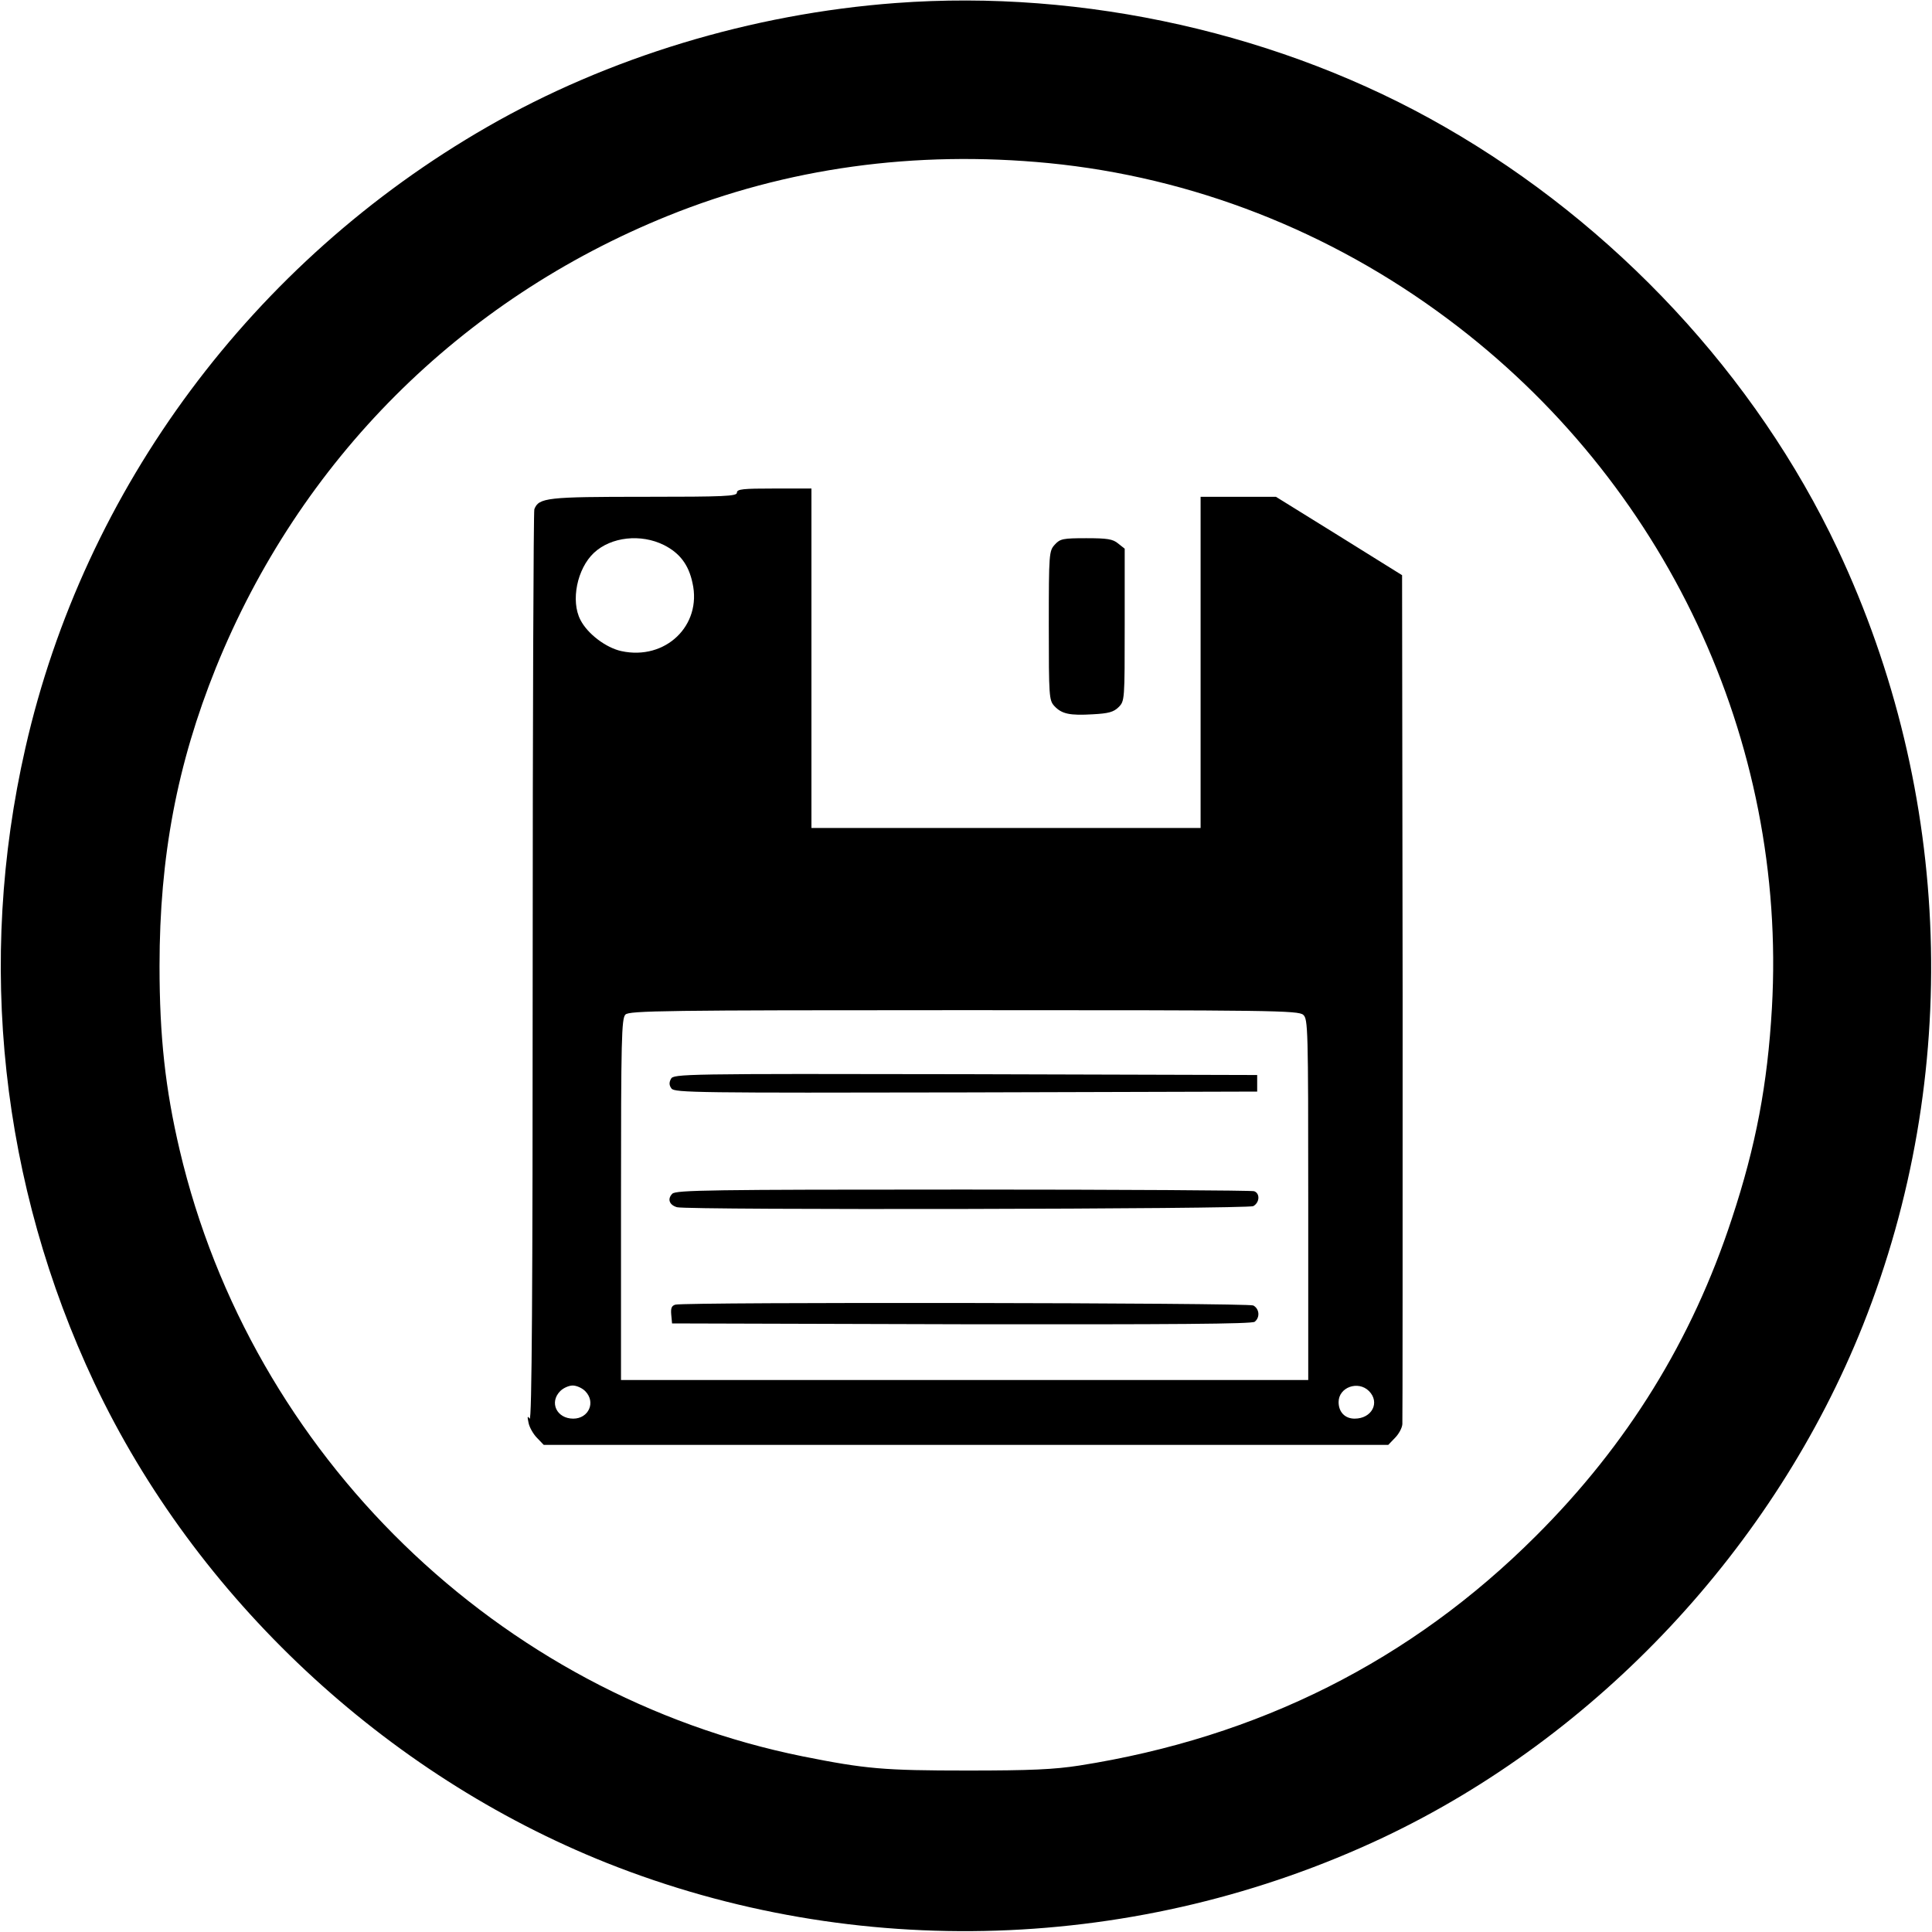
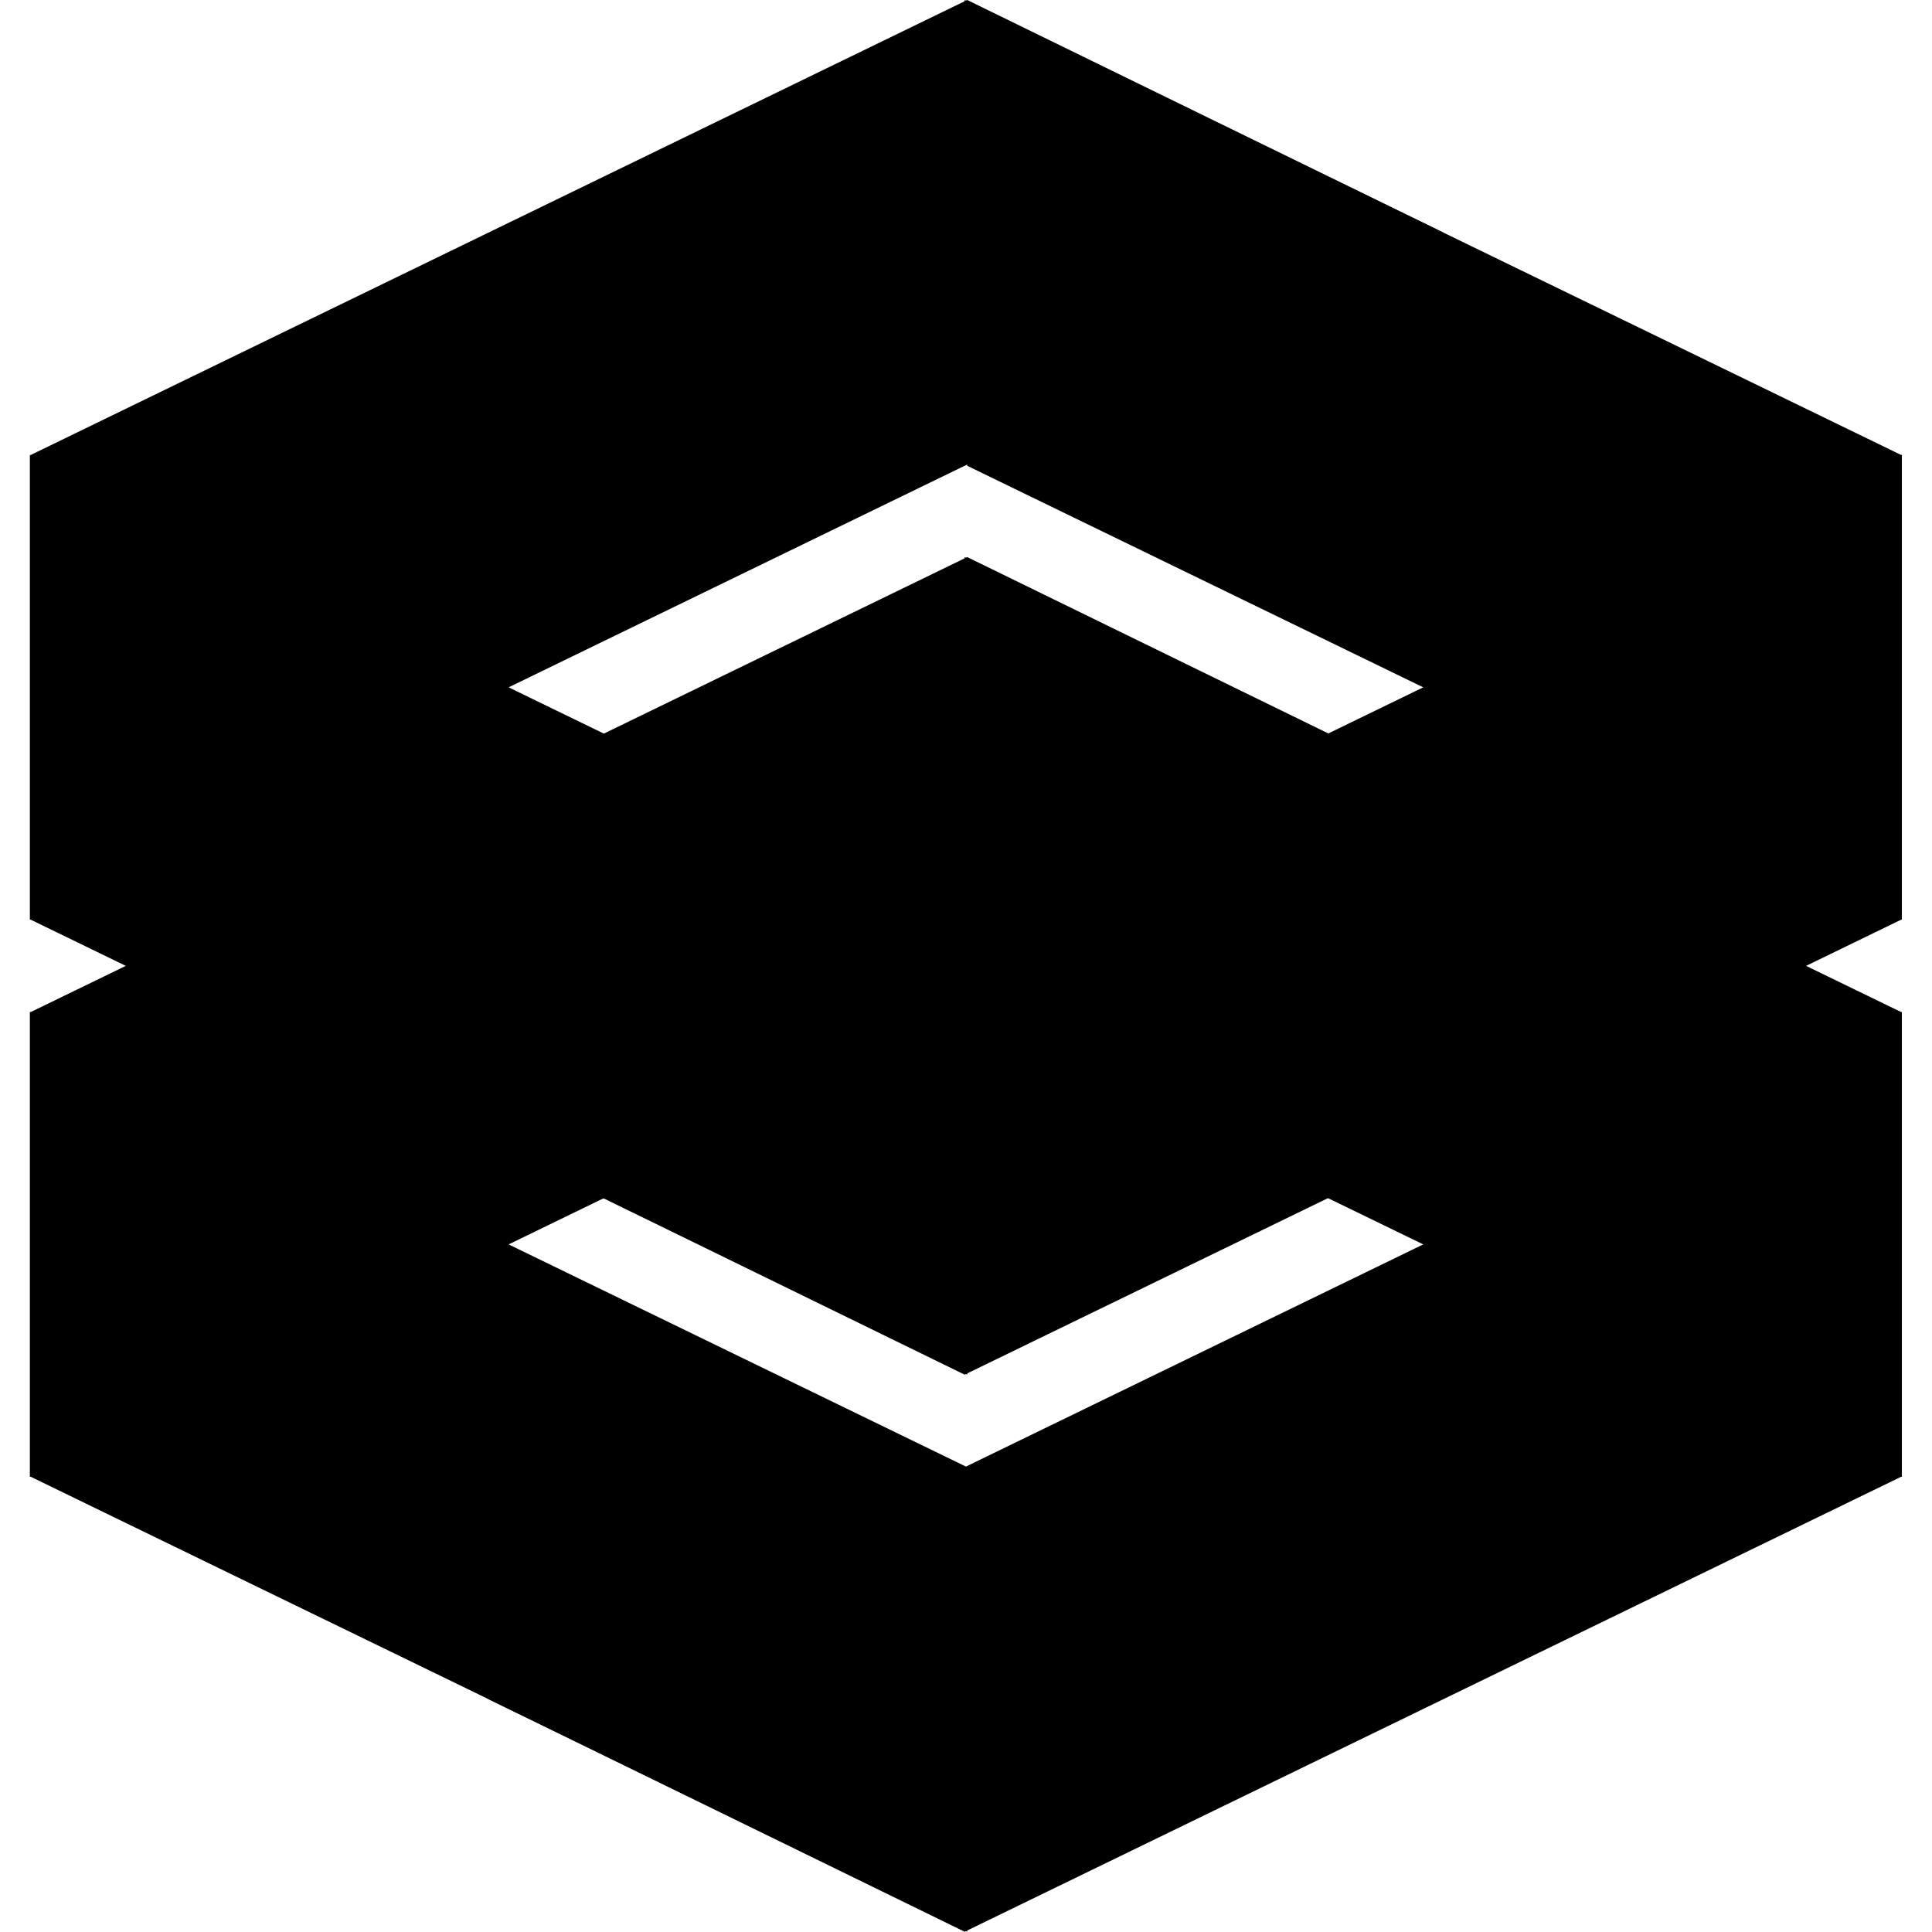
- <svg xmlns="http://www.w3.org/2000/svg" version="1.0" width="700pt" height="700pt" viewBox="0 0 700 700" preserveAspectRatio="xMidYMid meet">
-   <g transform="translate(0,700) scale(0.1,-0.1)" fill="#000000" stroke="none">
-     <path d="M3245 6989 c-522 -39 -1042 -197 -1480 -449 -849 -488 -1459 -1308 -1673 -2250 -177 -776 -89 -1582 250 -2301 368 -778 1052 -1418 1857 -1739 903 -359 1927 -325 2812 92 778 368 1418 1052 1739 1857 359 903 325 1927 -92 2812 -296 627 -806 1175 -1423 1529 -587 338 -1308 500 -1990 449z m555 -580 c519 -51 1018 -245 1446 -565 788 -588 1229 -1526 1174 -2496 -16 -277 -58 -500 -145 -763 -144 -440 -378 -819 -710 -1150 -452 -452 -1005 -730 -1655 -832 -91 -14 -175 -18 -405 -18 -304 0 -369 6 -595 51 -1105 223 -1999 1092 -2259 2197 -52 221 -73 412 -73 667 0 397 64 732 204 1080 304 752 886 1334 1638 1638 431 174 895 238 1380 191z" />
-     <path d="M2670 5215 c0 -13 -44 -15 -335 -15 -352 0 -383 -3 -399 -45 -3 -9 -6 -758 -6 -1663 0 -1168 -3 -1643 -11 -1632 -8 11 -9 8 -4 -15 3 -16 17 -41 31 -55 l24 -25 1530 0 1530 0 24 25 c14 14 26 36 27 50 1 14 1 711 1 1550 l-2 1526 -228 142 -229 142 -136 0 -137 0 0 -600 0 -600 -705 0 -705 0 0 615 0 615 -135 0 c-113 0 -135 -2 -135 -15z m-264 -190 c57 -29 89 -71 103 -137 35 -154 -98 -282 -258 -247 -55 12 -122 62 -148 113 -36 69 -12 186 49 243 62 58 170 70 254 28z m2316 -1702 c17 -15 18 -49 18 -670 l0 -653 -1245 0 -1245 0 0 654 c0 582 2 656 16 670 14 14 139 16 1226 16 1113 0 1213 -1 1230 -17z m-2602 -1363 c40 -40 13 -100 -43 -100 -60 0 -88 59 -47 100 11 11 31 20 45 20 14 0 34 -9 45 -20z m2840 0 c41 -41 11 -100 -52 -100 -35 0 -58 24 -58 60 0 54 71 79 110 40z" />
-     <path d="M2431 3091 c-7 -13 -7 -23 2 -35 11 -15 97 -16 1067 -14 l1055 3 0 30 0 30 -1057 3 c-1023 2 -1058 1 -1067 -17z" />
-     <path d="M2436 2675 c-19 -19 -11 -41 17 -49 41 -11 2067 -7 2088 4 23 13 25 46 3 54 -9 3 -483 6 -1054 6 -919 0 -1040 -2 -1054 -15z" />
-     <path d="M2447 2273 c-14 -4 -17 -13 -15 -36 l3 -32 1049 -3 c767 -1 1052 1 1062 9 20 16 17 47 -5 59 -20 10 -2055 13 -2094 3z" />
-     <path d="M3822 5027 c-21 -23 -22 -30 -22 -293 0 -258 1 -271 20 -292 27 -29 56 -35 140 -30 56 3 75 8 93 26 22 22 22 26 22 298 l0 276 -24 19 c-19 16 -40 19 -115 19 -84 0 -95 -2 -114 -23z" />
+ <svg xmlns="http://www.w3.org/2000/svg" width="375" height="375" version="1.0" preserveAspectRatio="xMidYMid meet" zoomAndPan="magnify">
+   <defs>
+     <clipPath id="3b6b7740bc">
+       <path id="svg_1" clip-rule="nonzero" d="m5.391,108.129l275.609,0l0,178.871l-275.609,0l0,-178.871zm0,0" />
+     </clipPath>
+     <clipPath id="fc665e4690">
+       <path id="svg_2" clip-rule="nonzero" d="m280.281,153.332l-274.461,133.34l0,-90.164l181.914,-88.379l92.547,45.203zm0,0" />
+     </clipPath>
+     <clipPath id="b7154c652f">
+       <path id="svg_3" clip-rule="nonzero" d="m187,108.129l182.609,0l0,178.871l-182.609,0l0,-178.871zm0,0" />
+     </clipPath>
+     <clipPath id="fa43ba992b">
+       <path id="svg_4" clip-rule="nonzero" d="m187.734,198.535l181.418,88.137l0,-90.164l-181.914,-88.379l0.496,90.406zm0,0" />
+     </clipPath>
+     <clipPath id="fe25e66317">
+       <path id="svg_5" clip-rule="nonzero" d="m94,196l275.609,0l0,179l-275.609,0l0,-179zm0,0" />
+     </clipPath>
+     <clipPath id="e5cb5c1393">
+       <path id="svg_6" clip-rule="nonzero" d="m369.152,286.57l-181.914,88.379l-92.547,-45.203l274.461,-133.344l0,90.168zm0,0" />
+     </clipPath>
+     <clipPath id="7185fb1cb3">
+       <path id="svg_7" clip-rule="nonzero" d="m5.391,196l182.609,0l0,179l-182.609,0l0,-179zm0,0" />
+     </clipPath>
+     <clipPath id="d965197033">
+       <path id="svg_8" clip-rule="nonzero" d="m5.82,286.57l181.914,88.379l-0.246,-90.289l-181.668,-88.258l0,90.168zm0,0" />
+     </clipPath>
+     <clipPath id="00e0a36a4a">
+       <path id="svg_9" clip-rule="nonzero" d="m5.391,0l275.609,0l0,179l-275.609,0l0,-179zm0,0" />
+     </clipPath>
+     <clipPath id="1359a07677">
+       <path id="svg_10" clip-rule="nonzero" d="m280.281,45.203l-274.461,133.344l0,-90.168l181.914,-88.379l92.547,45.203zm0,0" />
+     </clipPath>
+     <clipPath id="7abe83d232">
+       <path id="svg_11" clip-rule="nonzero" d="m187,0l182.609,0l0,179l-182.609,0l0,-179zm0,0" />
+     </clipPath>
+     <clipPath id="a3e940451d">
+       <path id="svg_12" clip-rule="nonzero" d="m187.734,90.406l181.418,88.141l0,-90.168l-181.914,-88.379l0.496,90.406zm0,0" />
+     </clipPath>
+     <clipPath id="e8bdef9821">
+       <path id="svg_13" clip-rule="nonzero" d="m94,88l275.609,0l0,179l-275.609,0l0,-179zm0,0" />
+     </clipPath>
+     <clipPath id="6dd9ac3931">
+       <path id="svg_14" clip-rule="nonzero" d="m369.152,178.441l-181.914,88.379l-92.547,-45.203l274.461,-133.34l0,90.164zm0,0" />
+     </clipPath>
+     <clipPath id="d924ba9d65">
+       <path id="svg_15" clip-rule="nonzero" d="m5.391,88l182.609,0l0,179l-182.609,0l0,-179zm0,0" />
+     </clipPath>
+     <clipPath id="bfca0198c0">
+       <path id="svg_16" clip-rule="nonzero" d="m5.82,178.441l181.914,88.379l-0.246,-90.285l-181.668,-88.258l0,90.164zm0,0" />
+     </clipPath>
+   </defs>
+   <g>
+     <g id="svg_17" clip-path="url(#3b6b7740bc)">
+       <g id="svg_18" clip-path="url(#fc665e4690)">
+         <path id="svg_19" fill-rule="nonzero" d="m5.82,108.129l0,178.543l274.461,0l0,-178.543l-274.461,0zm0,0" fill="#000000" />
+       </g>
+     </g>
+     <g id="svg_20" clip-path="url(#b7154c652f)">
+       <g id="svg_21" clip-path="url(#fa43ba992b)">
+         <path id="svg_22" fill-rule="nonzero" d="m187.238,108.129l0,178.543l181.914,0l0,-178.543l-181.914,0zm0,0" fill="#000000" />
+       </g>
+     </g>
+     <g id="svg_23" clip-path="url(#fe25e66317)">
+       <g id="svg_24" clip-path="url(#e5cb5c1393)">
+         <path id="svg_25" fill-rule="nonzero" d="m94.691,196.402l0,178.547l274.461,0l0,-178.547l-274.461,0zm0,0" fill="#000000" />
+       </g>
+     </g>
+     <g id="svg_26" clip-path="url(#7185fb1cb3)">
+       <g id="svg_27" clip-path="url(#d965197033)">
+         <path id="svg_28" fill-rule="nonzero" d="m5.82,196.402l0,178.547l181.914,0l0,-178.547l-181.914,0zm0,0" fill="#000000" />
+       </g>
+     </g>
+     <g id="svg_29" clip-path="url(#00e0a36a4a)">
+       <g id="svg_30" clip-path="url(#1359a07677)">
+         <path id="svg_31" fill-rule="nonzero" d="m5.82,0l0,178.547l274.461,0l0,-178.547l-274.461,0zm0,0" fill="#000000" />
+       </g>
+     </g>
+     <g id="svg_32" clip-path="url(#7abe83d232)">
+       <g id="svg_33" clip-path="url(#a3e940451d)">
+         <path id="svg_34" fill-rule="nonzero" d="m187.238,0l0,178.547l181.914,0l0,-178.547l-181.914,0zm0,0" fill="#000000" />
+       </g>
+     </g>
+     <g id="svg_35" clip-path="url(#e8bdef9821)">
+       <g id="svg_36" clip-path="url(#6dd9ac3931)">
+         <path id="svg_37" fill-rule="nonzero" d="m94.691,88.277l0,178.543l274.461,0l0,-178.543l-274.461,0zm0,0" fill="#000000" />
+       </g>
+     </g>
+     <g id="svg_38" clip-path="url(#d924ba9d65)">
+       <g id="svg_39" clip-path="url(#bfca0198c0)">
+         <path id="svg_40" fill-rule="nonzero" d="m5.82,88.277l0,178.543l181.914,0l0,-178.543l-181.914,0zm0,0" fill="#000000" />
+       </g>
+     </g>
  </g>
</svg>
